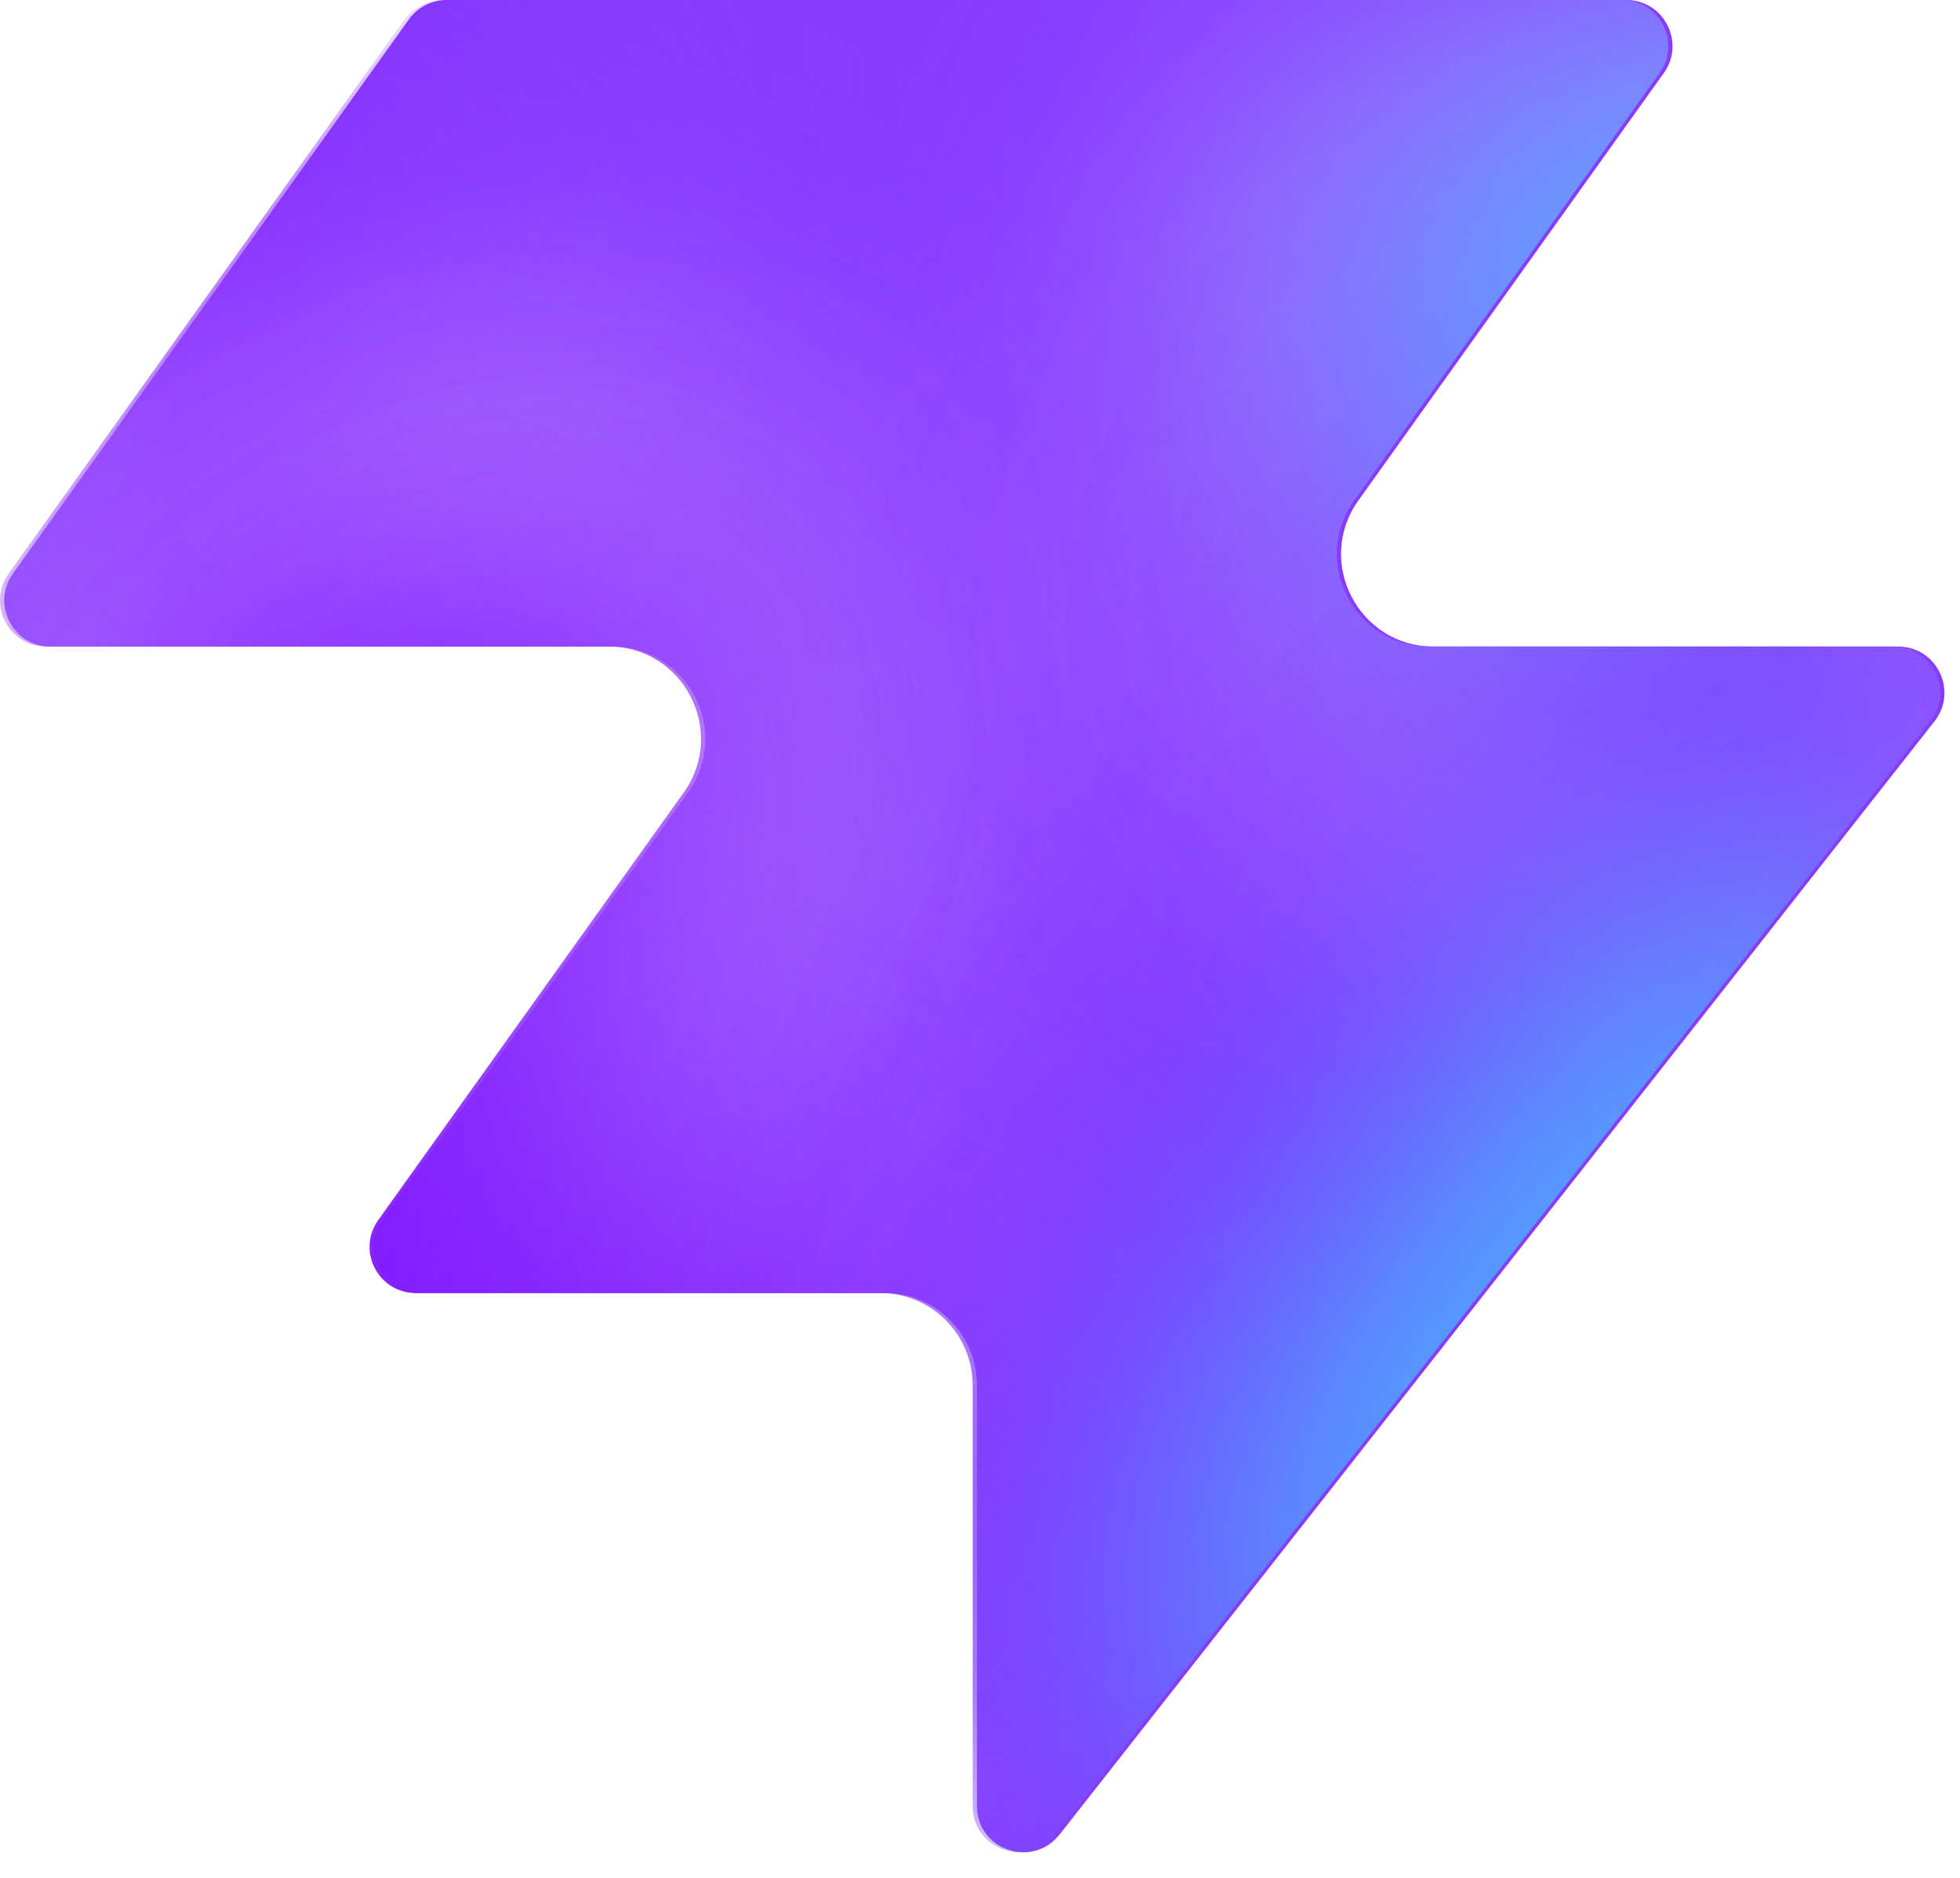
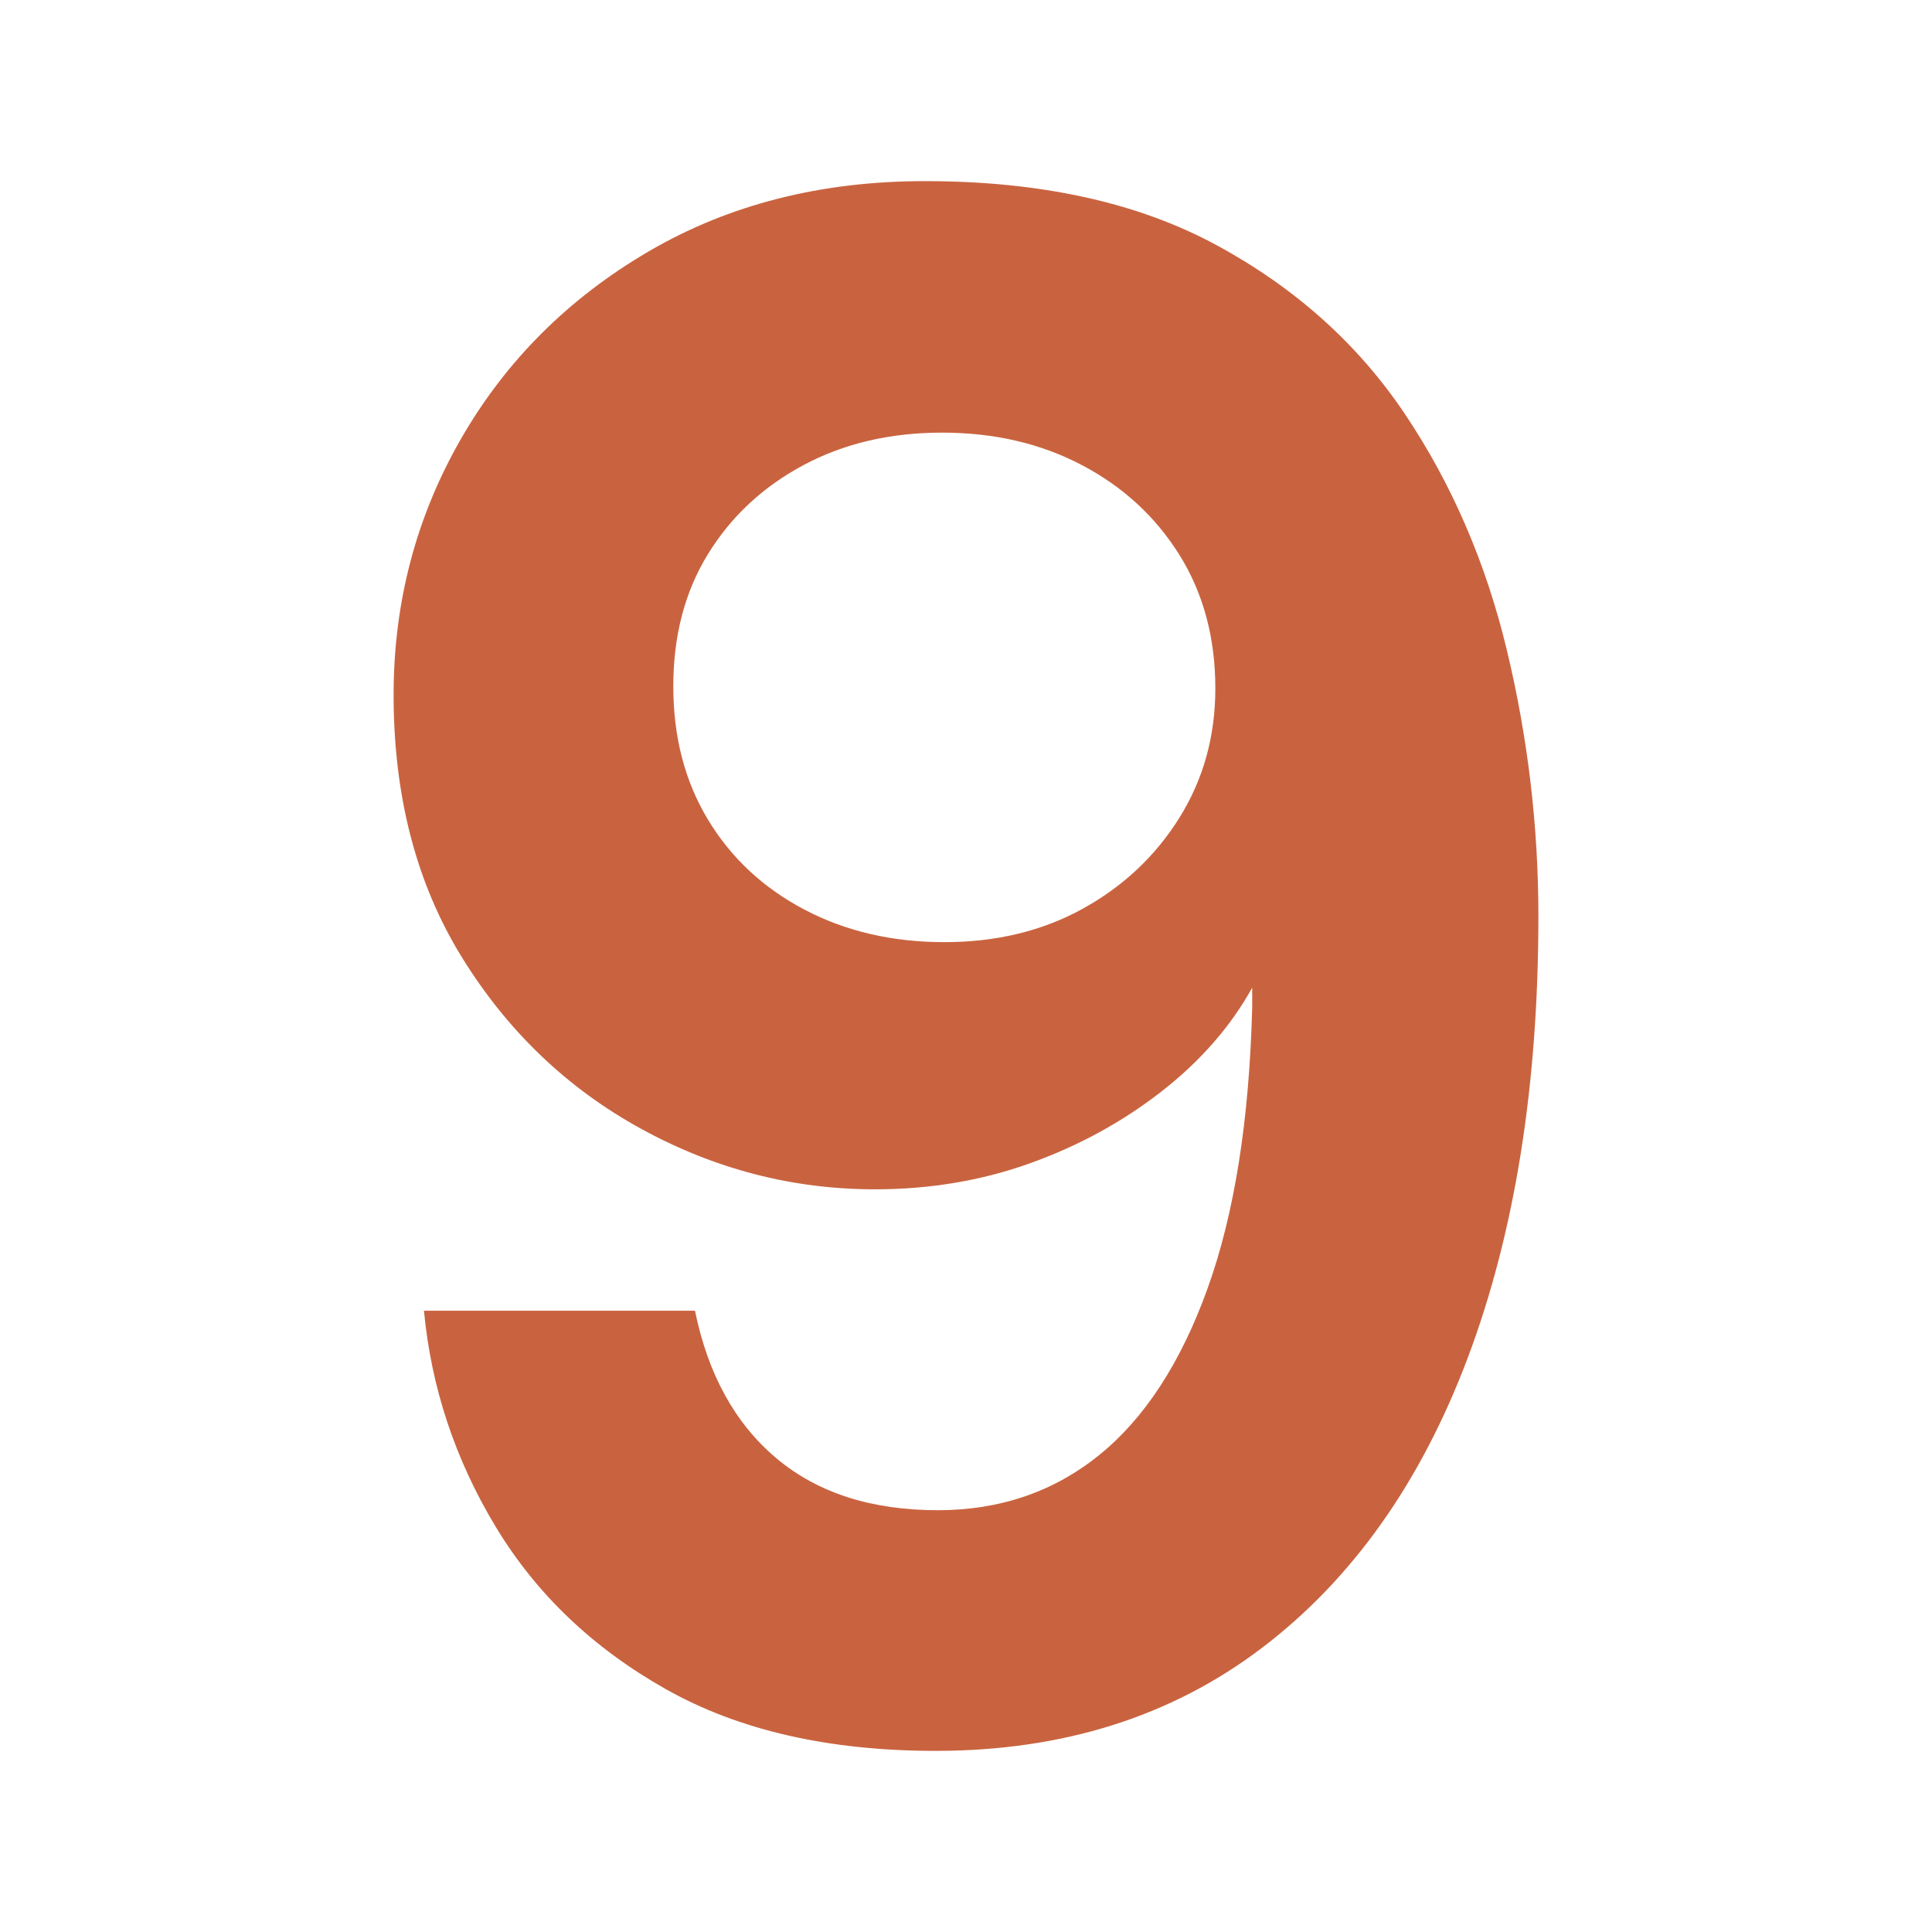
- <svg xmlns="http://www.w3.org/2000/svg" width="48" height="46" fill="none" viewBox="0 0 48 46">
-   <path fill="#863bff" d="M25.946 44.938c-.664.845-2.021.375-2.021-.698V33.937a2.26 2.26 0 0 0-2.262-2.262H10.287c-.92 0-1.456-1.04-.92-1.788l7.48-10.471c1.07-1.497 0-3.578-1.842-3.578H1.237c-.92 0-1.456-1.04-.92-1.788L10.013.474c.214-.297.556-.474.92-.474h28.894c.92 0 1.456 1.04.92 1.788l-7.48 10.471c-1.07 1.498 0 3.579 1.842 3.579h11.377c.943 0 1.473 1.088.89 1.83L25.947 44.94z" style="fill:#863bff;fill:color(display-p3 .525 .23 1);fill-opacity:1" />
-   <mask id="a" width="48" height="46" x="0" y="0" maskUnits="userSpaceOnUse" style="mask-type:alpha">
-     <path fill="#000" d="M25.842 44.938c-.664.844-2.021.375-2.021-.698V33.937a2.26 2.26 0 0 0-2.262-2.262H10.183c-.92 0-1.456-1.04-.92-1.788l7.48-10.471c1.07-1.498 0-3.579-1.842-3.579H1.133c-.92 0-1.456-1.04-.92-1.787L9.91.473c.214-.297.556-.474.92-.474h28.894c.92 0 1.456 1.04.92 1.788l-7.48 10.471c-1.07 1.498 0 3.578 1.842 3.578h11.377c.943 0 1.473 1.088.89 1.832L25.843 44.94z" style="fill:#000;fill-opacity:1" />
-   </mask>
-   <g mask="url(#a)">
-     <g filter="url(#b)">
-       <ellipse cx="5.508" cy="14.704" fill="#ede6ff" rx="5.508" ry="14.704" style="fill:#ede6ff;fill:color(display-p3 .927 .903 1);fill-opacity:1" transform="matrix(.00324 1 1 -.00324 -4.47 31.516)" />
-     </g>
-     <g filter="url(#c)">
-       <ellipse cx="10.399" cy="29.851" fill="#ede6ff" rx="10.399" ry="29.851" style="fill:#ede6ff;fill:color(display-p3 .927 .903 1);fill-opacity:1" transform="matrix(.00324 1 1 -.00324 -39.328 7.883)" />
-     </g>
-     <g filter="url(#d)">
-       <ellipse cx="5.508" cy="30.487" fill="#7e14ff" rx="5.508" ry="30.487" style="fill:#7e14ff;fill:color(display-p3 .492 .077 1);fill-opacity:1" transform="rotate(89.814 -25.913 -14.639)scale(1 -1)" />
-     </g>
-     <g filter="url(#e)">
-       <ellipse cx="5.508" cy="30.599" fill="#7e14ff" rx="5.508" ry="30.599" style="fill:#7e14ff;fill:color(display-p3 .492 .077 1);fill-opacity:1" transform="rotate(89.814 -32.644 -3.334)scale(1 -1)" />
-     </g>
-     <g filter="url(#f)">
-       <ellipse cx="5.508" cy="30.599" fill="#7e14ff" rx="5.508" ry="30.599" style="fill:#7e14ff;fill:color(display-p3 .492 .077 1);fill-opacity:1" transform="matrix(.00324 1 1 -.00324 -34.34 30.47)" />
-     </g>
-     <g filter="url(#g)">
-       <ellipse cx="14.072" cy="22.078" fill="#ede6ff" rx="14.072" ry="22.078" style="fill:#ede6ff;fill:color(display-p3 .927 .903 1);fill-opacity:1" transform="rotate(93.35 24.506 48.493)scale(-1 1)" />
-     </g>
-     <g filter="url(#h)">
-       <ellipse cx="3.47" cy="21.501" fill="#7e14ff" rx="3.47" ry="21.501" style="fill:#7e14ff;fill:color(display-p3 .492 .077 1);fill-opacity:1" transform="rotate(89.009 28.708 47.59)scale(-1 1)" />
-     </g>
-     <g filter="url(#i)">
-       <ellipse cx="3.47" cy="21.501" fill="#7e14ff" rx="3.47" ry="21.501" style="fill:#7e14ff;fill:color(display-p3 .492 .077 1);fill-opacity:1" transform="rotate(89.009 28.708 47.59)scale(-1 1)" />
-     </g>
-     <g filter="url(#j)">
-       <ellipse cx=".387" cy="8.972" fill="#7e14ff" rx="4.407" ry="29.108" style="fill:#7e14ff;fill:color(display-p3 .492 .077 1);fill-opacity:1" transform="rotate(39.51 .387 8.972)" />
-     </g>
-     <g filter="url(#k)">
-       <ellipse cx="47.523" cy="-6.092" fill="#7e14ff" rx="4.407" ry="29.108" style="fill:#7e14ff;fill:color(display-p3 .492 .077 1);fill-opacity:1" transform="rotate(37.892 47.523 -6.092)" />
-     </g>
-     <g filter="url(#l)">
-       <ellipse cx="41.412" cy="6.333" fill="#47bfff" rx="5.971" ry="9.665" style="fill:#47bfff;fill:color(display-p3 .28 .748 1);fill-opacity:1" transform="rotate(37.892 41.412 6.333)" />
-     </g>
-     <g filter="url(#m)">
-       <ellipse cx="-1.879" cy="38.332" fill="#7e14ff" rx="4.407" ry="29.108" style="fill:#7e14ff;fill:color(display-p3 .492 .077 1);fill-opacity:1" transform="rotate(37.892 -1.88 38.332)" />
-     </g>
-     <g filter="url(#n)">
-       <ellipse cx="-1.879" cy="38.332" fill="#7e14ff" rx="4.407" ry="29.108" style="fill:#7e14ff;fill:color(display-p3 .492 .077 1);fill-opacity:1" transform="rotate(37.892 -1.88 38.332)" />
-     </g>
-     <g filter="url(#o)">
-       <ellipse cx="35.651" cy="29.907" fill="#7e14ff" rx="4.407" ry="29.108" style="fill:#7e14ff;fill:color(display-p3 .492 .077 1);fill-opacity:1" transform="rotate(37.892 35.651 29.907)" />
-     </g>
-     <g filter="url(#p)">
-       <ellipse cx="38.418" cy="32.4" fill="#47bfff" rx="5.971" ry="15.297" style="fill:#47bfff;fill:color(display-p3 .28 .748 1);fill-opacity:1" transform="rotate(37.892 38.418 32.4)" />
-     </g>
-   </g>
-   <defs>
-     <filter id="b" width="60.045" height="41.654" x="-19.77" y="16.149" color-interpolation-filters="sRGB" filterUnits="userSpaceOnUse">
-       <feFlood flood-opacity="0" result="BackgroundImageFix" />
-       <feBlend in="SourceGraphic" in2="BackgroundImageFix" result="shape" />
-       <feGaussianBlur result="effect1_foregroundBlur_2002_17158" stdDeviation="7.659" />
-     </filter>
-     <filter id="c" width="90.34" height="51.437" x="-54.613" y="-7.533" color-interpolation-filters="sRGB" filterUnits="userSpaceOnUse">
-       <feFlood flood-opacity="0" result="BackgroundImageFix" />
-       <feBlend in="SourceGraphic" in2="BackgroundImageFix" result="shape" />
-       <feGaussianBlur result="effect1_foregroundBlur_2002_17158" stdDeviation="7.659" />
-     </filter>
-     <filter id="d" width="79.355" height="29.4" x="-49.64" y="2.03" color-interpolation-filters="sRGB" filterUnits="userSpaceOnUse">
-       <feFlood flood-opacity="0" result="BackgroundImageFix" />
-       <feBlend in="SourceGraphic" in2="BackgroundImageFix" result="shape" />
-       <feGaussianBlur result="effect1_foregroundBlur_2002_17158" stdDeviation="4.596" />
-     </filter>
-     <filter id="e" width="79.579" height="29.4" x="-45.045" y="20.029" color-interpolation-filters="sRGB" filterUnits="userSpaceOnUse">
-       <feFlood flood-opacity="0" result="BackgroundImageFix" />
-       <feBlend in="SourceGraphic" in2="BackgroundImageFix" result="shape" />
-       <feGaussianBlur result="effect1_foregroundBlur_2002_17158" stdDeviation="4.596" />
-     </filter>
-     <filter id="f" width="79.579" height="29.4" x="-43.513" y="21.178" color-interpolation-filters="sRGB" filterUnits="userSpaceOnUse">
-       <feFlood flood-opacity="0" result="BackgroundImageFix" />
-       <feBlend in="SourceGraphic" in2="BackgroundImageFix" result="shape" />
-       <feGaussianBlur result="effect1_foregroundBlur_2002_17158" stdDeviation="4.596" />
-     </filter>
-     <filter id="g" width="74.749" height="58.852" x="15.756" y="-17.901" color-interpolation-filters="sRGB" filterUnits="userSpaceOnUse">
-       <feFlood flood-opacity="0" result="BackgroundImageFix" />
-       <feBlend in="SourceGraphic" in2="BackgroundImageFix" result="shape" />
-       <feGaussianBlur result="effect1_foregroundBlur_2002_17158" stdDeviation="7.659" />
-     </filter>
-     <filter id="h" width="61.377" height="25.362" x="23.548" y="2.284" color-interpolation-filters="sRGB" filterUnits="userSpaceOnUse">
-       <feFlood flood-opacity="0" result="BackgroundImageFix" />
-       <feBlend in="SourceGraphic" in2="BackgroundImageFix" result="shape" />
-       <feGaussianBlur result="effect1_foregroundBlur_2002_17158" stdDeviation="4.596" />
-     </filter>
-     <filter id="i" width="61.377" height="25.362" x="23.548" y="2.284" color-interpolation-filters="sRGB" filterUnits="userSpaceOnUse">
-       <feFlood flood-opacity="0" result="BackgroundImageFix" />
-       <feBlend in="SourceGraphic" in2="BackgroundImageFix" result="shape" />
-       <feGaussianBlur result="effect1_foregroundBlur_2002_17158" stdDeviation="4.596" />
-     </filter>
-     <filter id="j" width="56.045" height="63.649" x="-27.636" y="-22.853" color-interpolation-filters="sRGB" filterUnits="userSpaceOnUse">
-       <feFlood flood-opacity="0" result="BackgroundImageFix" />
-       <feBlend in="SourceGraphic" in2="BackgroundImageFix" result="shape" />
-       <feGaussianBlur result="effect1_foregroundBlur_2002_17158" stdDeviation="4.596" />
-     </filter>
-     <filter id="k" width="54.814" height="64.646" x="20.116" y="-38.415" color-interpolation-filters="sRGB" filterUnits="userSpaceOnUse">
-       <feFlood flood-opacity="0" result="BackgroundImageFix" />
-       <feBlend in="SourceGraphic" in2="BackgroundImageFix" result="shape" />
-       <feGaussianBlur result="effect1_foregroundBlur_2002_17158" stdDeviation="4.596" />
-     </filter>
-     <filter id="l" width="33.541" height="35.313" x="24.641" y="-11.323" color-interpolation-filters="sRGB" filterUnits="userSpaceOnUse">
-       <feFlood flood-opacity="0" result="BackgroundImageFix" />
-       <feBlend in="SourceGraphic" in2="BackgroundImageFix" result="shape" />
-       <feGaussianBlur result="effect1_foregroundBlur_2002_17158" stdDeviation="4.596" />
-     </filter>
-     <filter id="m" width="54.814" height="64.646" x="-29.286" y="6.009" color-interpolation-filters="sRGB" filterUnits="userSpaceOnUse">
-       <feFlood flood-opacity="0" result="BackgroundImageFix" />
-       <feBlend in="SourceGraphic" in2="BackgroundImageFix" result="shape" />
-       <feGaussianBlur result="effect1_foregroundBlur_2002_17158" stdDeviation="4.596" />
-     </filter>
-     <filter id="n" width="54.814" height="64.646" x="-29.286" y="6.009" color-interpolation-filters="sRGB" filterUnits="userSpaceOnUse">
-       <feFlood flood-opacity="0" result="BackgroundImageFix" />
-       <feBlend in="SourceGraphic" in2="BackgroundImageFix" result="shape" />
-       <feGaussianBlur result="effect1_foregroundBlur_2002_17158" stdDeviation="4.596" />
-     </filter>
-     <filter id="o" width="54.814" height="64.646" x="8.244" y="-2.416" color-interpolation-filters="sRGB" filterUnits="userSpaceOnUse">
-       <feFlood flood-opacity="0" result="BackgroundImageFix" />
-       <feBlend in="SourceGraphic" in2="BackgroundImageFix" result="shape" />
-       <feGaussianBlur result="effect1_foregroundBlur_2002_17158" stdDeviation="4.596" />
-     </filter>
-     <filter id="p" width="39.409" height="43.623" x="18.713" y="10.588" color-interpolation-filters="sRGB" filterUnits="userSpaceOnUse">
-       <feFlood flood-opacity="0" result="BackgroundImageFix" />
-       <feBlend in="SourceGraphic" in2="BackgroundImageFix" result="shape" />
-       <feGaussianBlur result="effect1_foregroundBlur_2002_17158" stdDeviation="4.596" />
-     </filter>
-   </defs>
+ <svg xmlns="http://www.w3.org/2000/svg" viewBox="0 0 32 32">
+   <path fill="#c9633f" transform="matrix(0.0359116 0 0 -0.0359116 4.472376 28.56906)" d="M307 -12Q233 -12 182.5 16.5Q132 45 104 91.5Q76 138 71 191L196 191Q205 147 233.5 123Q262 99 308 99Q351 99 382.5 124.5Q414 150 432.5 201.5Q451 253 453 331Q453 333 453 335Q453 337 453 340Q438 313 411 292Q384 271 350.5 259Q317 247 279 247Q222 247 171 275Q120 303 88.5 354Q57 405 57 475Q57 539 88 593Q119 647 174.5 679.5Q230 712 302 712Q382 712 436.5 682.5Q491 653 523.5 604.5Q556 556 570.5 495.5Q585 435 585 373Q585 256 552.5 169.5Q520 83 457.5 35.5Q395 -12 307 -12ZM311 361Q347 361 375 376.5Q403 392 419.5 418.5Q436 445 436 478Q436 513 419.5 539.5Q403 566 374.5 581Q346 596 310 596Q274 596 246 581Q218 566 202 540Q186 514 186 479Q186 444 202 417.5Q218 391 246.5 376Q275 361 311 361Z" />
</svg>
